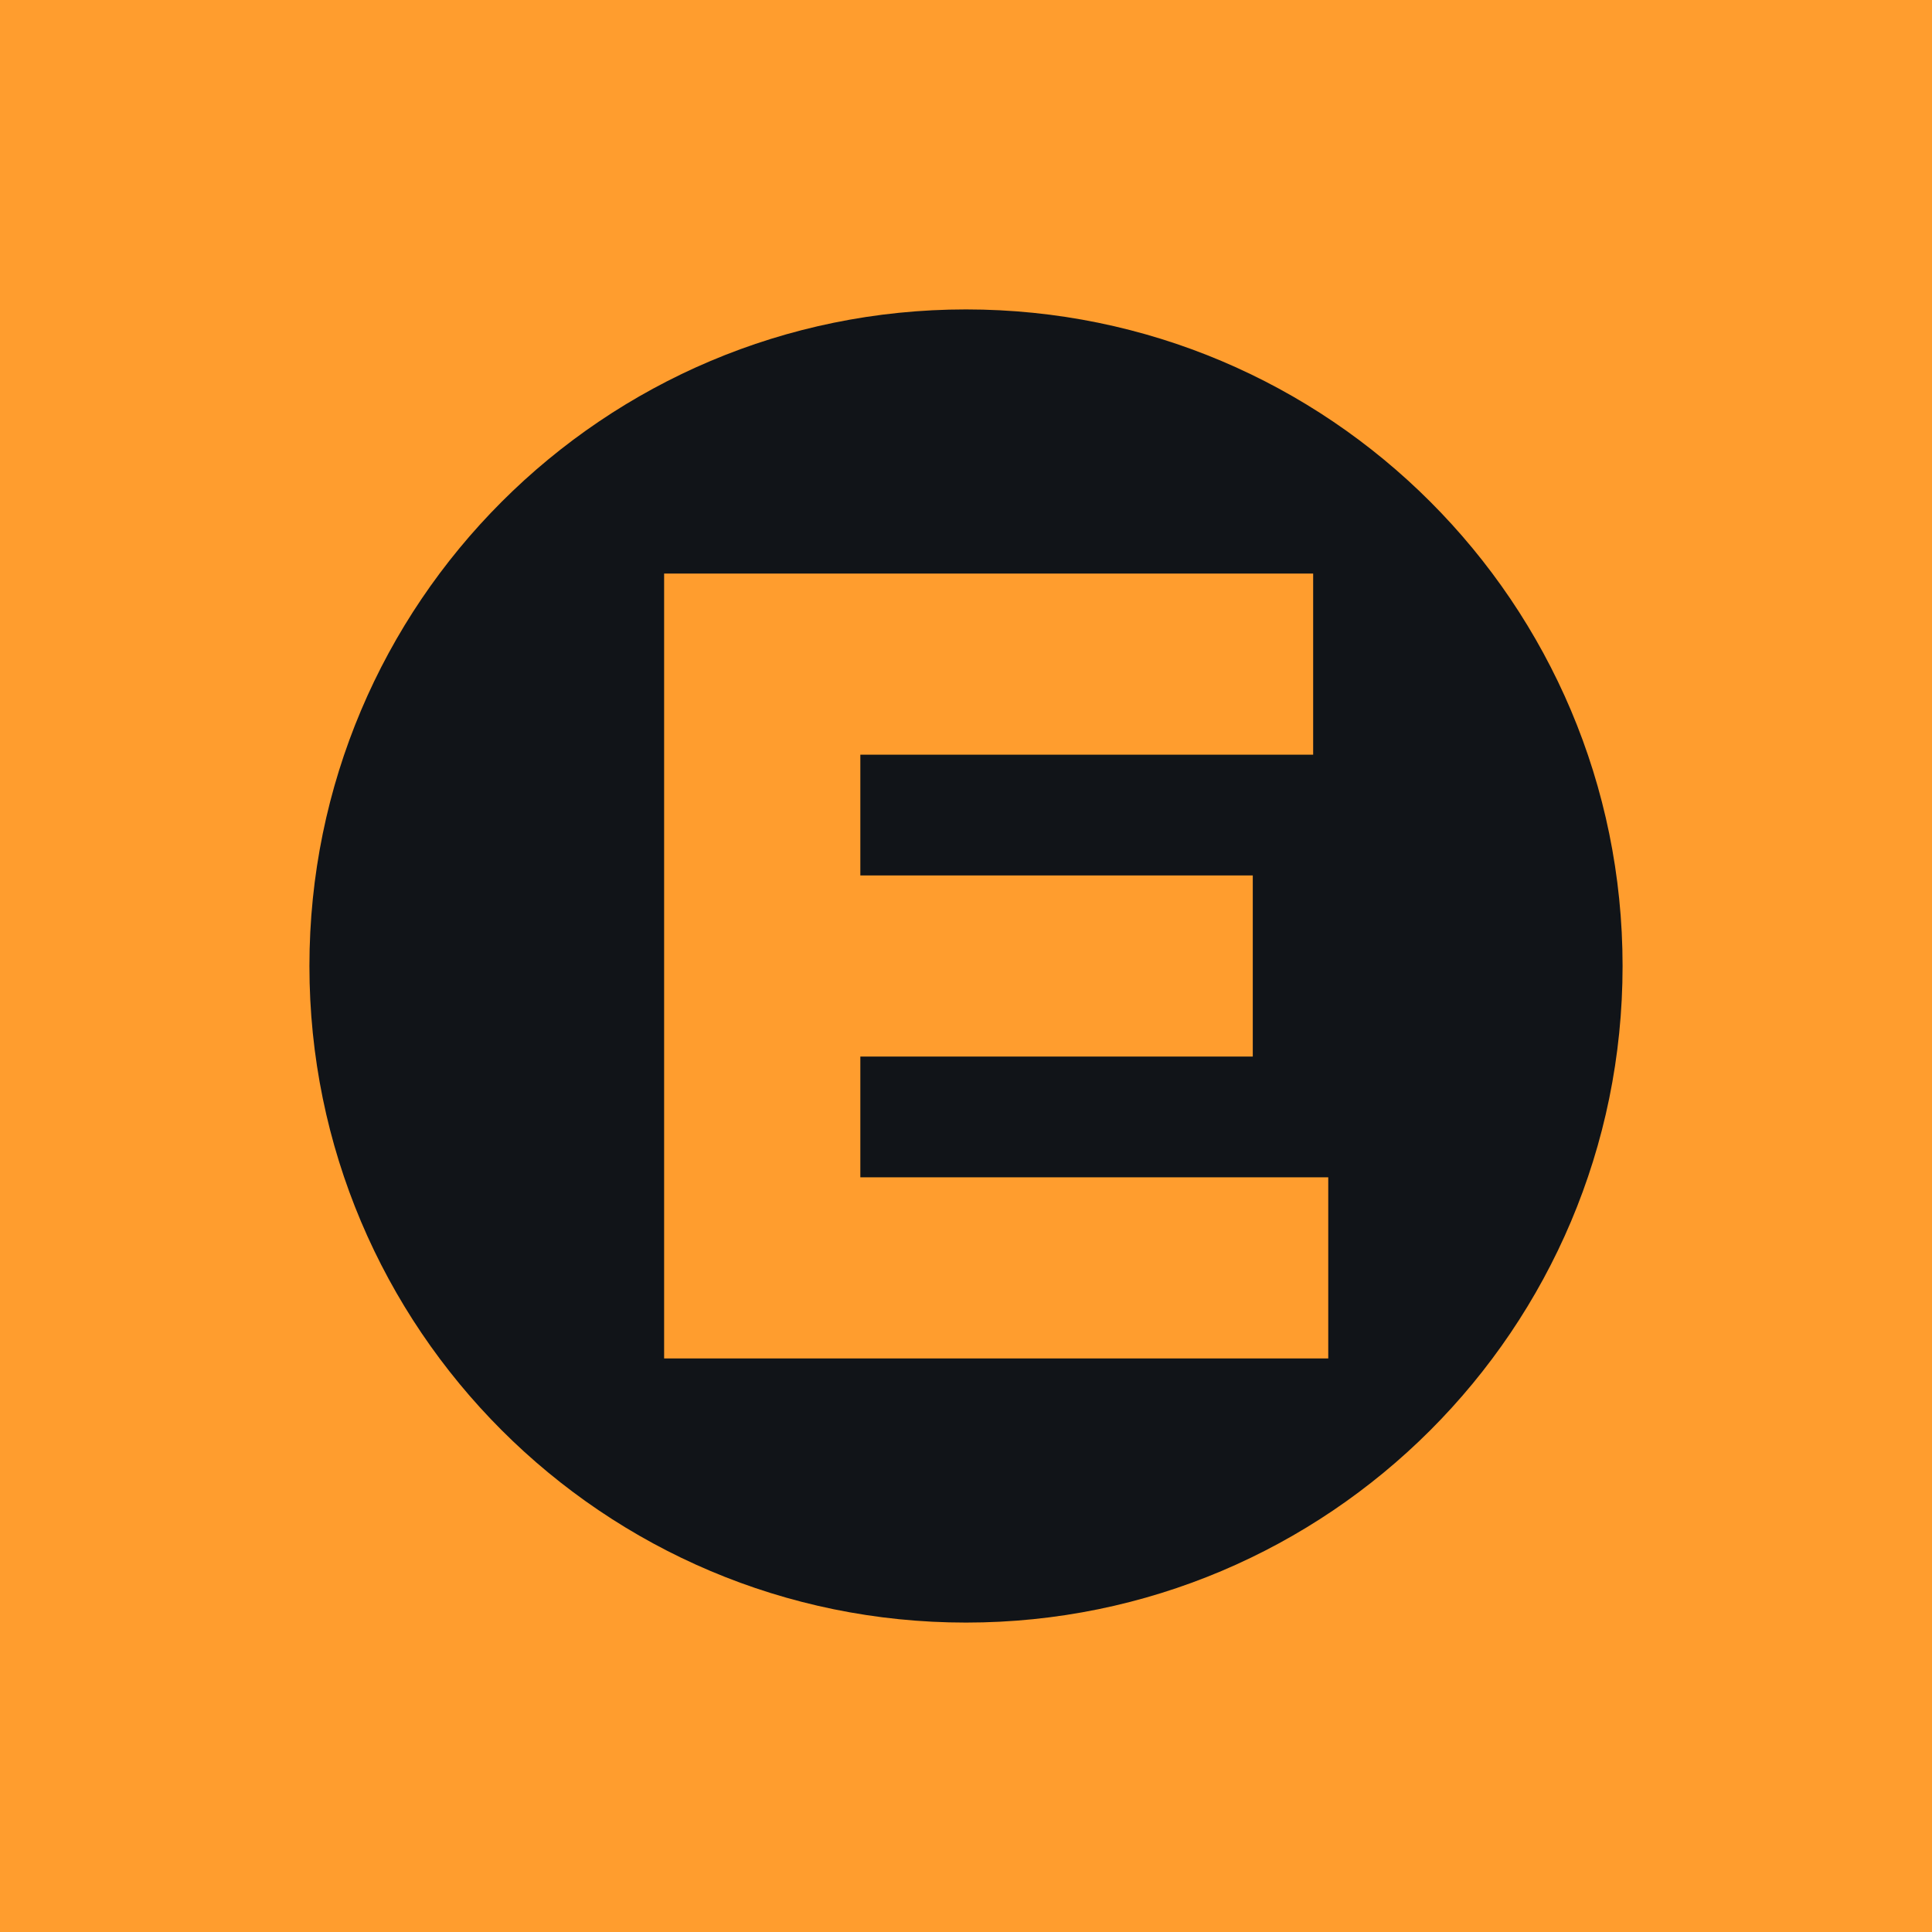
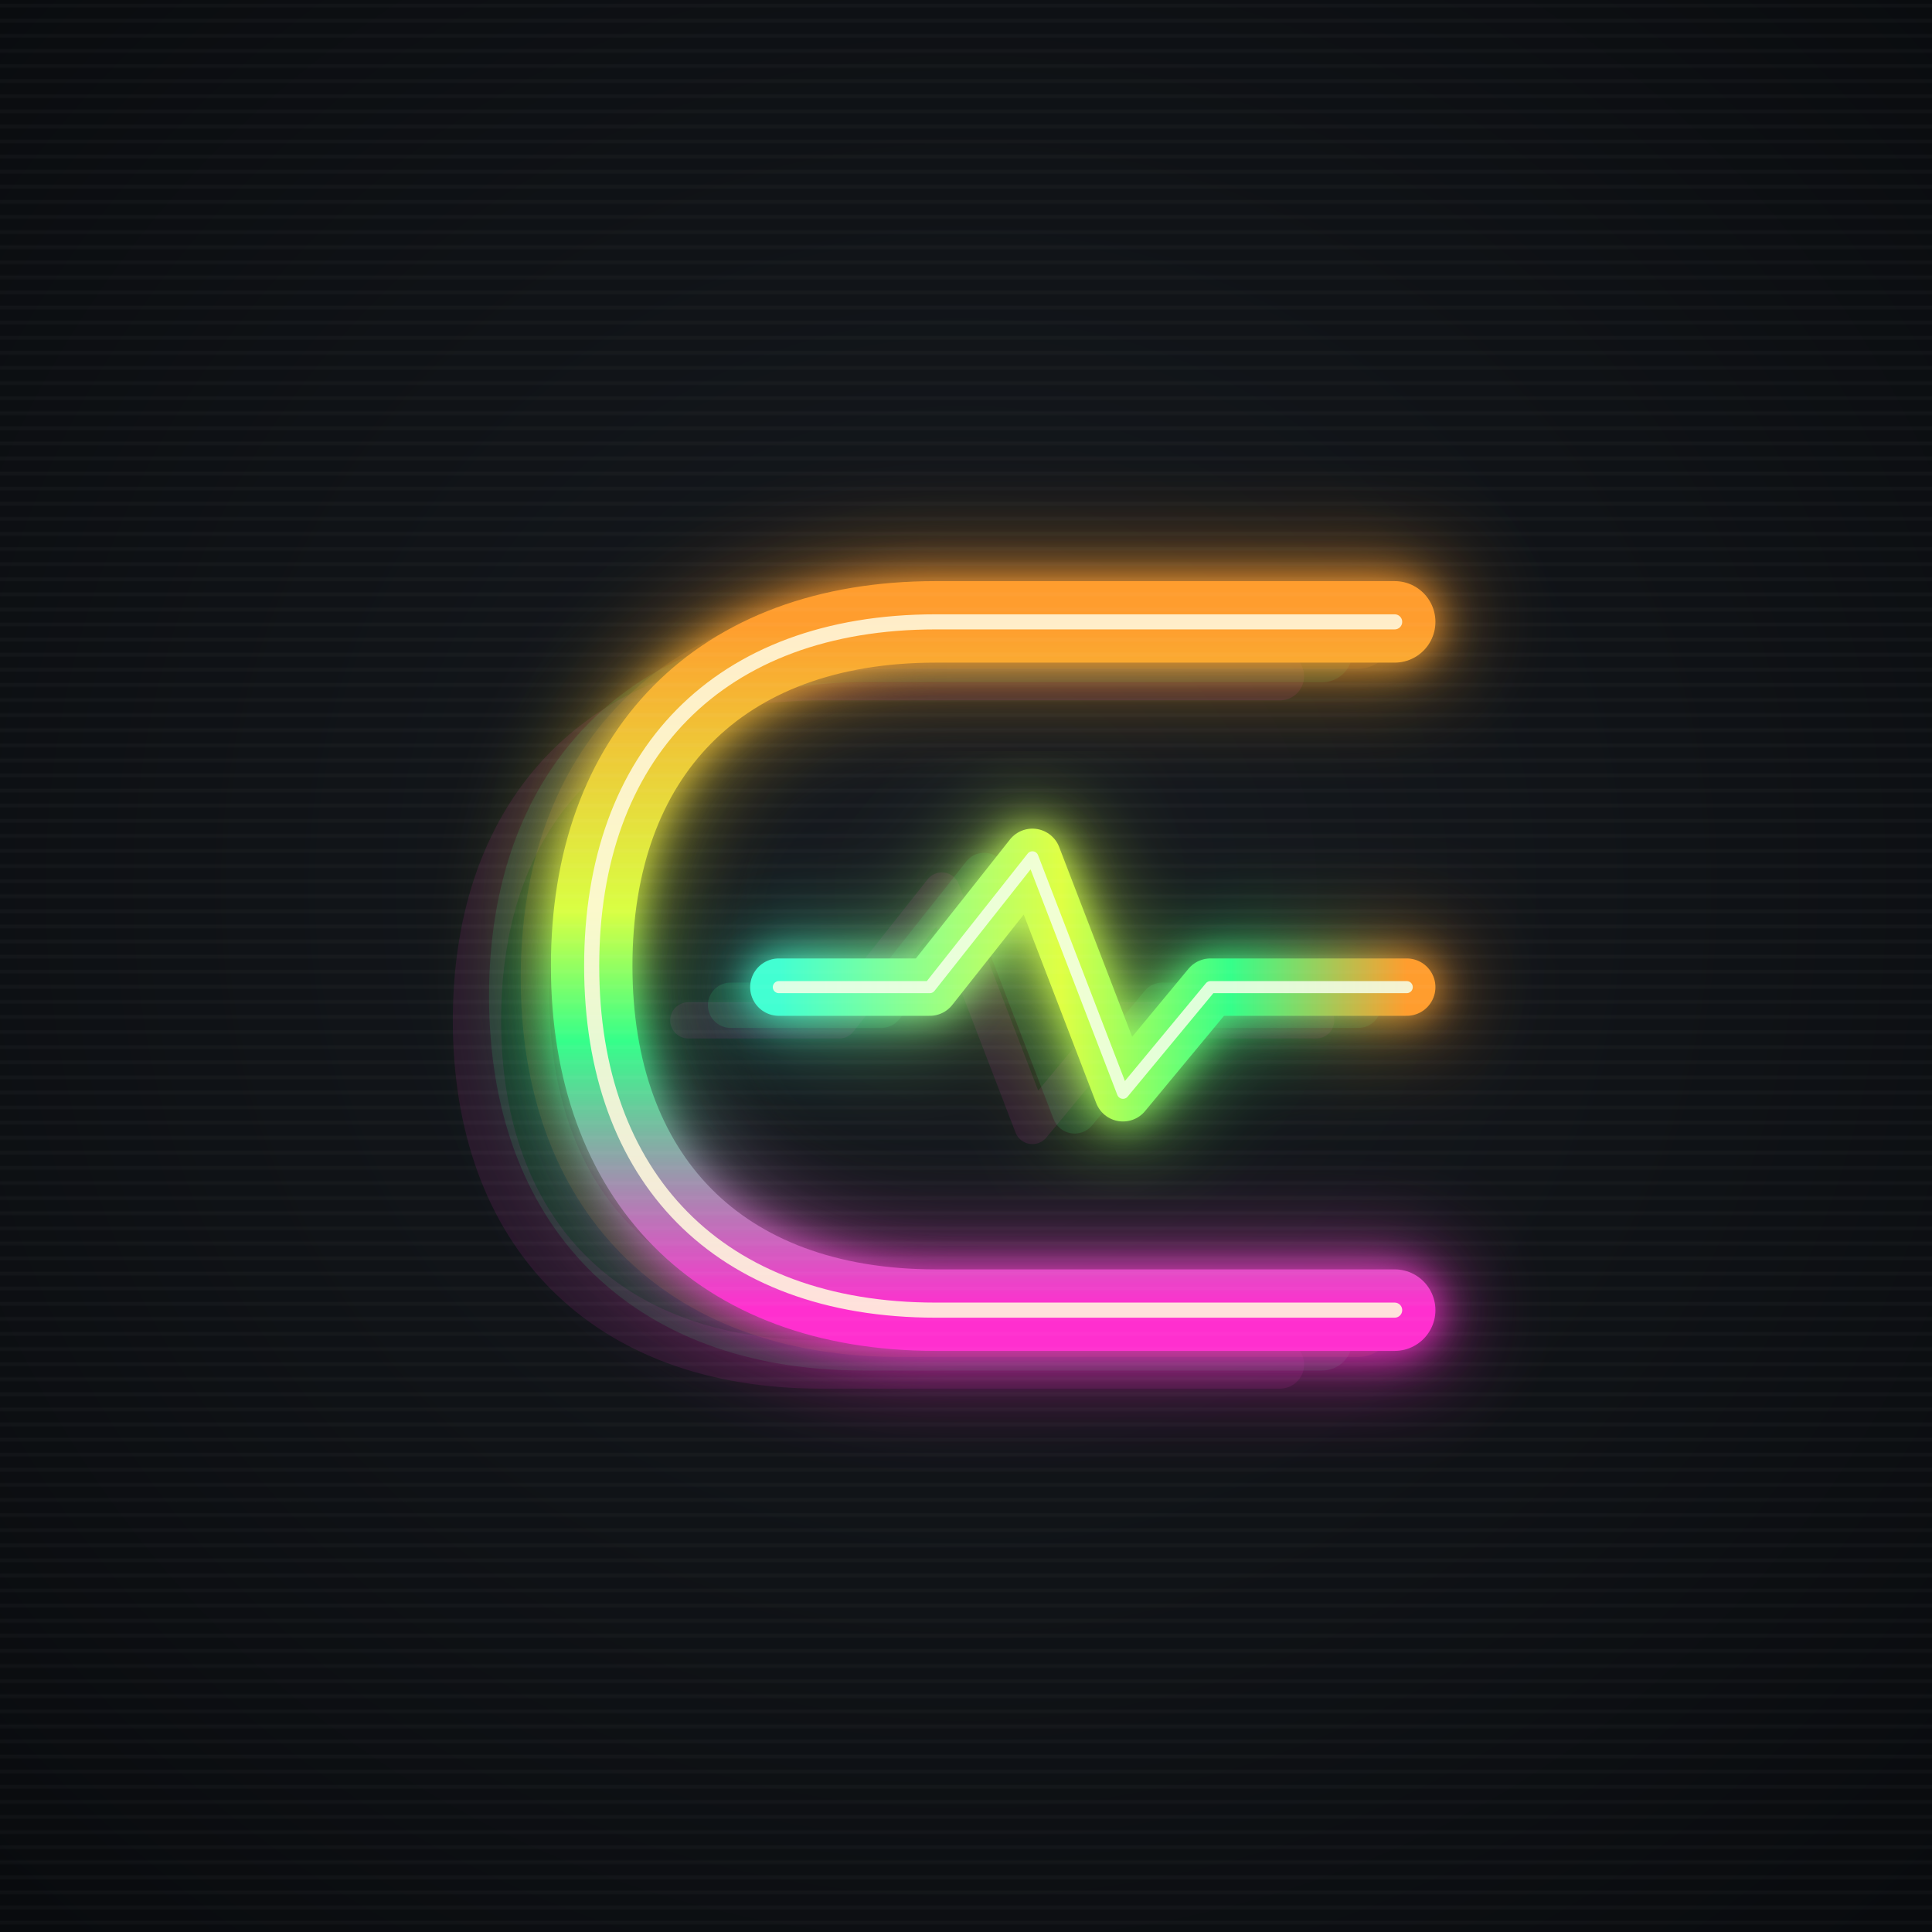
<svg xmlns="http://www.w3.org/2000/svg" viewBox="0 0 512 512">
-   <rect width="512" height="512" fill="#ff9d2e" />
-   <circle cx="256" cy="256" r="174" fill="#111418" />
-   <path d="M176 152h172v48H228v32h104v48H228v32h124v48H176z" fill="#ff9d2e" />
+   <defs>
+     <radialGradient id="background" cx="50%" cy="46%" r="72%">
+       <stop offset="0" stop-color="#171b20" />
+       <stop offset="1" stop-color="#090b0e" />
+     </radialGradient>
+     <linearGradient id="trail" x1="0" y1="0" x2="0" y2="1">
+       <stop offset="0" stop-color="#ff9d2e" />
+       <stop offset=".42" stop-color="#d9ff43" />
+       <stop offset=".61" stop-color="#35ff8a" />
+       <stop offset="1" stop-color="#ff2fcf" />
+     </linearGradient>
+     <linearGradient id="pulse" x1="194" y1="0" x2="402" y2="0" gradientUnits="userSpaceOnUse">
+       <stop offset="0" stop-color="#42ffd2" />
+       <stop offset=".45" stop-color="#dfff43" />
+       <stop offset=".72" stop-color="#35ff8a" />
+       <stop offset="1" stop-color="#ff9d2e" />
+     </linearGradient>
+     <filter id="wide-glow" x="-45%" y="-45%" width="190%" height="190%" color-interpolation-filters="sRGB">
+       <feGaussianBlur stdDeviation="15" />
+     </filter>
+     <filter id="core-glow" x="-30%" y="-30%" width="160%" height="160%" color-interpolation-filters="sRGB">
+       <feGaussianBlur in="SourceGraphic" stdDeviation="7" result="blur" />
+       <feMerge>
+         <feMergeNode in="blur" />
+         <feMergeNode in="SourceGraphic" />
+       </feMerge>
+     </filter>
+     <pattern id="scanlines" width="4" height="4" patternUnits="userSpaceOnUse">
+       <path d="M0 1.5H4" stroke="#fff" stroke-opacity=".045" stroke-width="1" />
+     </pattern>
+   </defs>
+   <rect width="512" height="512" fill="url(#background)" />
+   <g transform="translate(51.2 51.2) scale(.8)">
+     <path d="M398 142H246C174 142 132 186 132 256s42 114 114 114h152" fill="none" stroke="#ff2fcf" stroke-width="16" stroke-linecap="round" stroke-linejoin="round" opacity=".1" transform="translate(-38 18)" />
+     <path d="M398 142H246C174 142 132 186 132 256s42 114 114 114h152" fill="none" stroke="#35ff8a" stroke-width="20" stroke-linecap="round" stroke-linejoin="round" opacity=".12" transform="translate(-24 10)" />
+     <path d="M398 142H246C174 142 132 186 132 256s42 114 114 114h152" fill="none" stroke="#ff9d2e" stroke-width="23" stroke-linecap="round" stroke-linejoin="round" opacity=".12" transform="translate(-12 4)" />
+     <path d="M194 263H244l34-43 30 78 29-35h65" fill="none" stroke="#ff2fcf" stroke-width="12" stroke-linecap="round" stroke-linejoin="round" opacity=".1" transform="translate(-30 11)" />
+     <path d="M194 263H244l34-43 30 78 29-35h65" fill="none" stroke="#35ff8a" stroke-width="15" stroke-linecap="round" stroke-linejoin="round" opacity=".12" transform="translate(-16 6)" />
+     <path d="M398 142H246C174 142 132 186 132 256s42 114 114 114h152" fill="none" stroke="url(#trail)" stroke-width="42" stroke-linecap="round" stroke-linejoin="round" opacity=".48" filter="url(#wide-glow)" />
+     <path d="M194 263H244l34-43 30 78 29-35h65" fill="none" stroke="url(#pulse)" stroke-width="32" stroke-linecap="round" stroke-linejoin="round" opacity=".5" filter="url(#wide-glow)" />
+     <path d="M398 142H246C174 142 132 186 132 256s42 114 114 114h152" fill="none" stroke="url(#trail)" stroke-width="27" stroke-linecap="round" stroke-linejoin="round" filter="url(#core-glow)" />
+     <path d="M194 263H244l34-43 30 78 29-35h65" fill="none" stroke="url(#pulse)" stroke-width="19" stroke-linecap="round" stroke-linejoin="round" filter="url(#core-glow)" />
+     <path d="M398 142H246C174 142 132 186 132 256s42 114 114 114h152" fill="none" stroke="#fff8dd" stroke-width="5" stroke-linecap="round" stroke-linejoin="round" opacity=".88" />
+     <path d="M194 263H244l34-43 30 78 29-35h65" fill="none" stroke="#f5ffe9" stroke-width="4" stroke-linecap="round" stroke-linejoin="round" opacity=".86" />
+   </g>
+   <rect width="512" height="512" fill="url(#scanlines)" opacity=".55" />
</svg>
